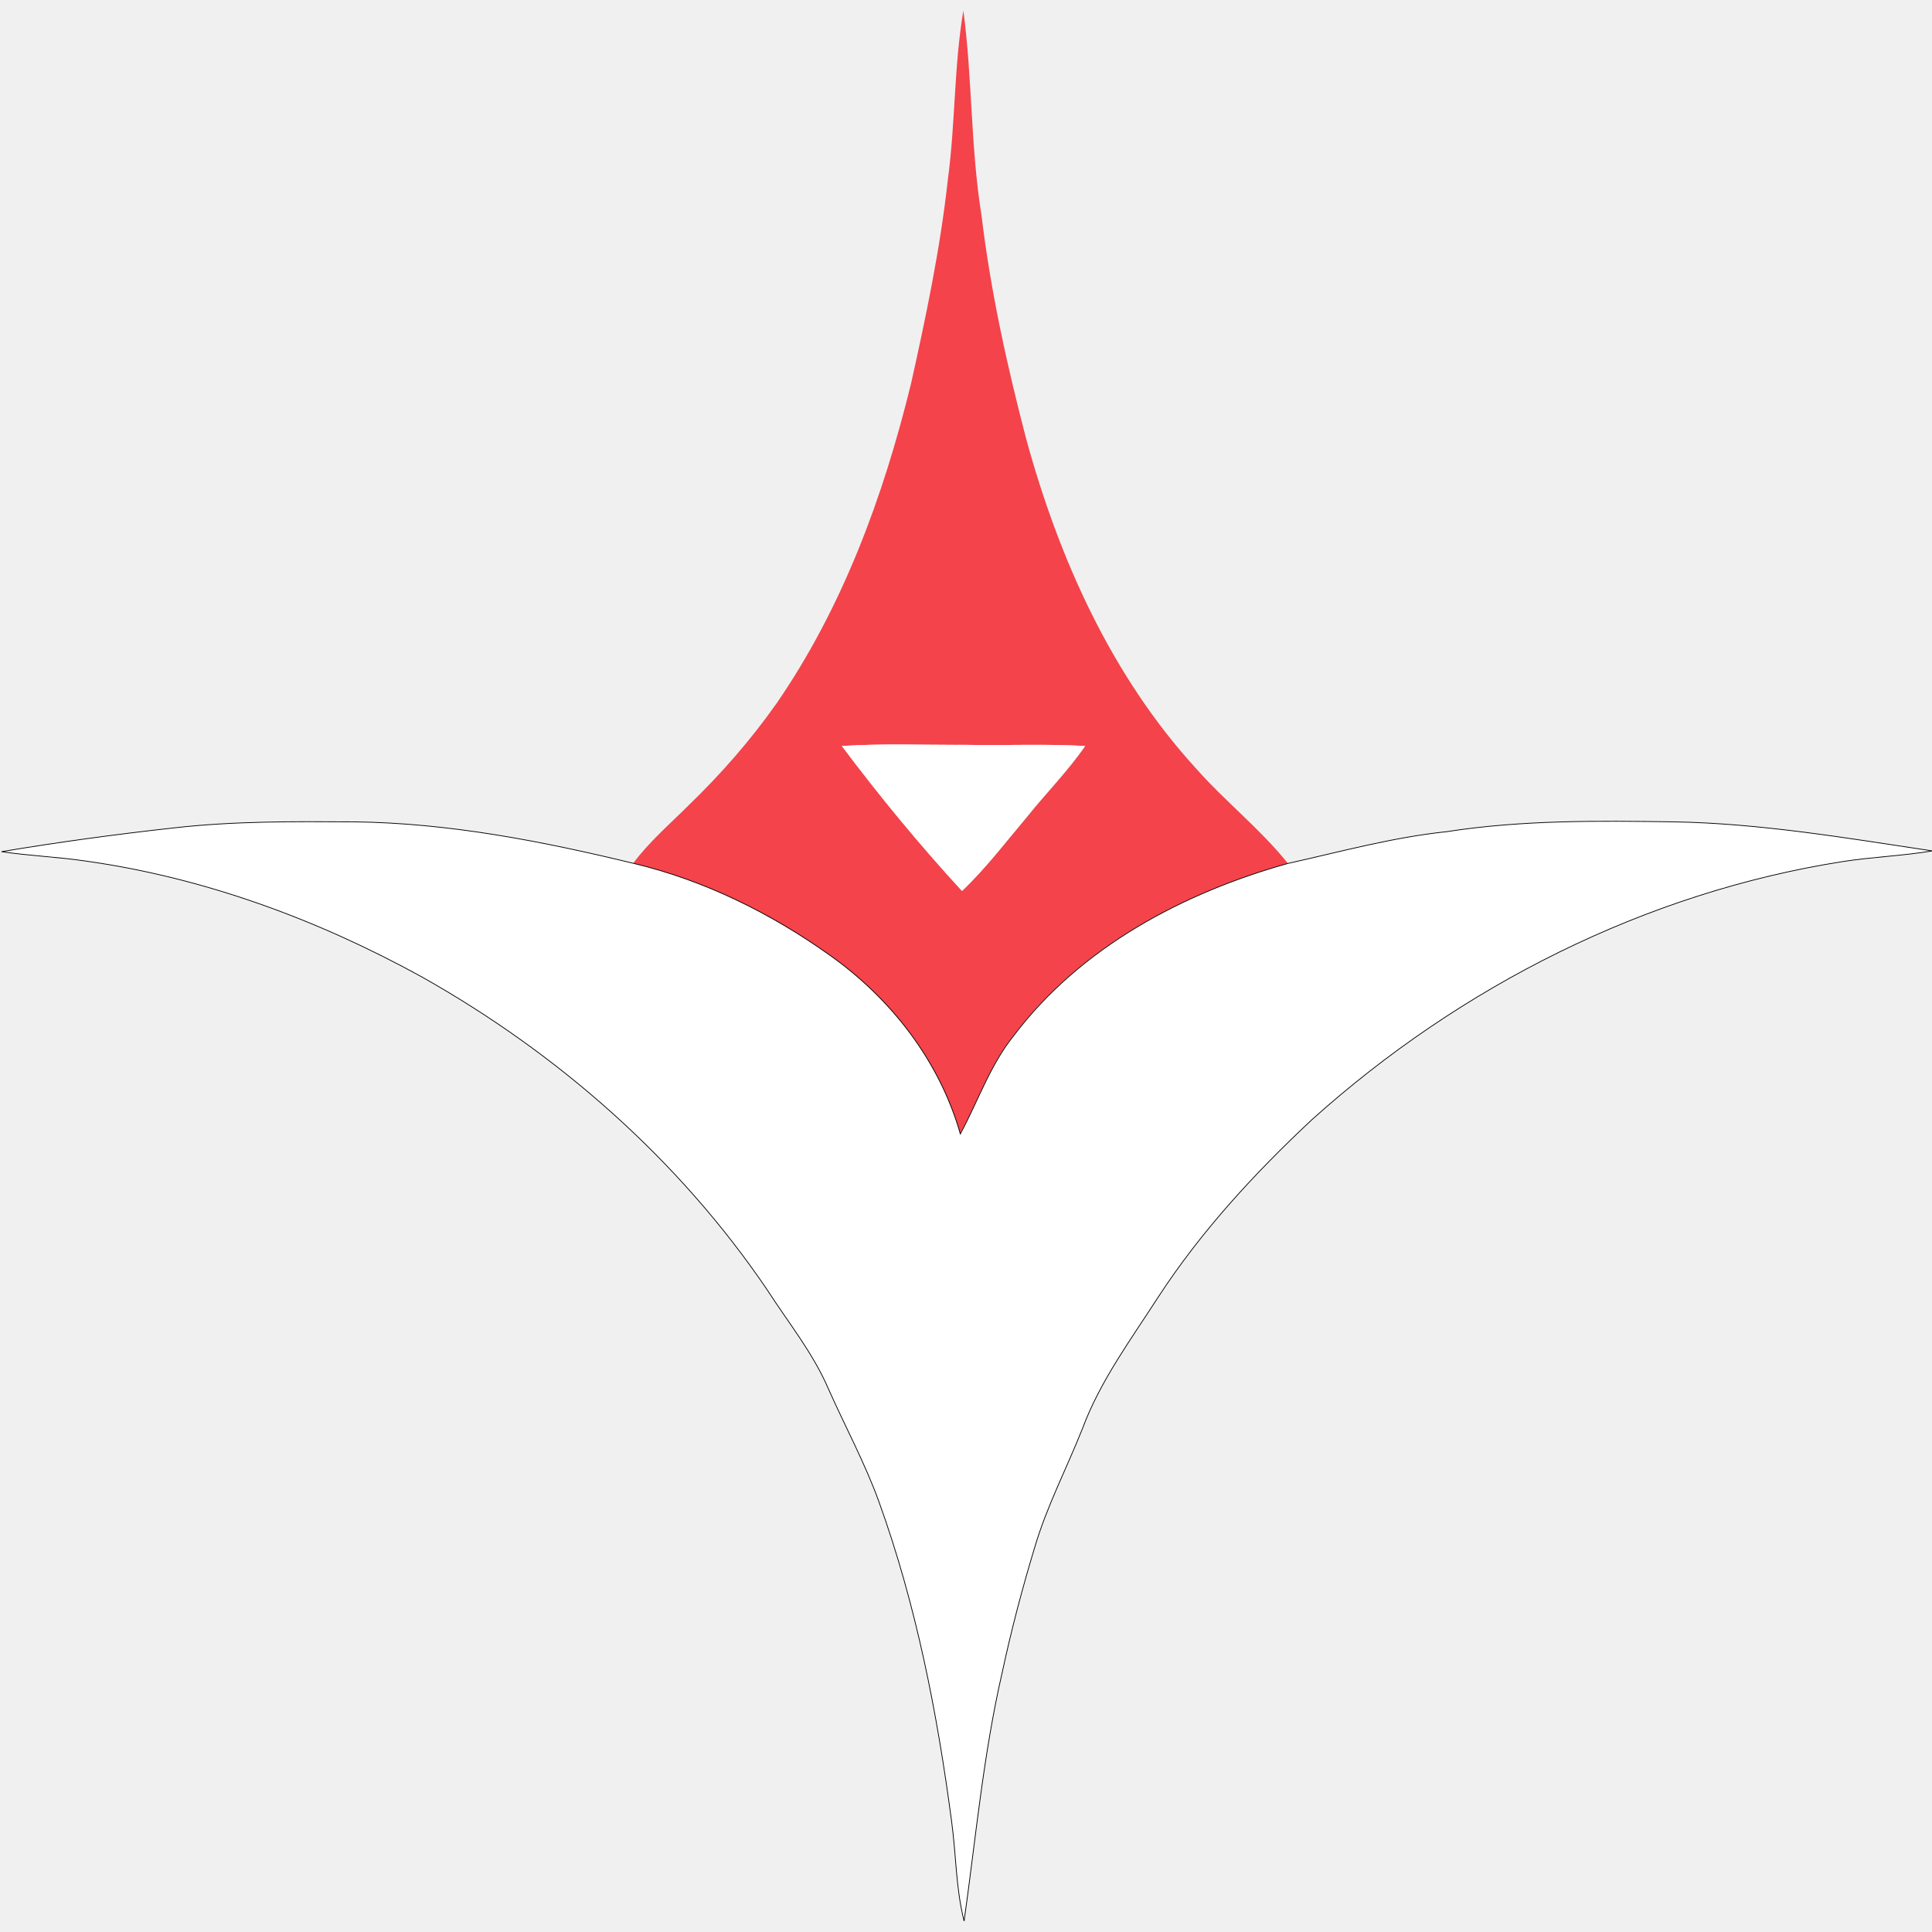
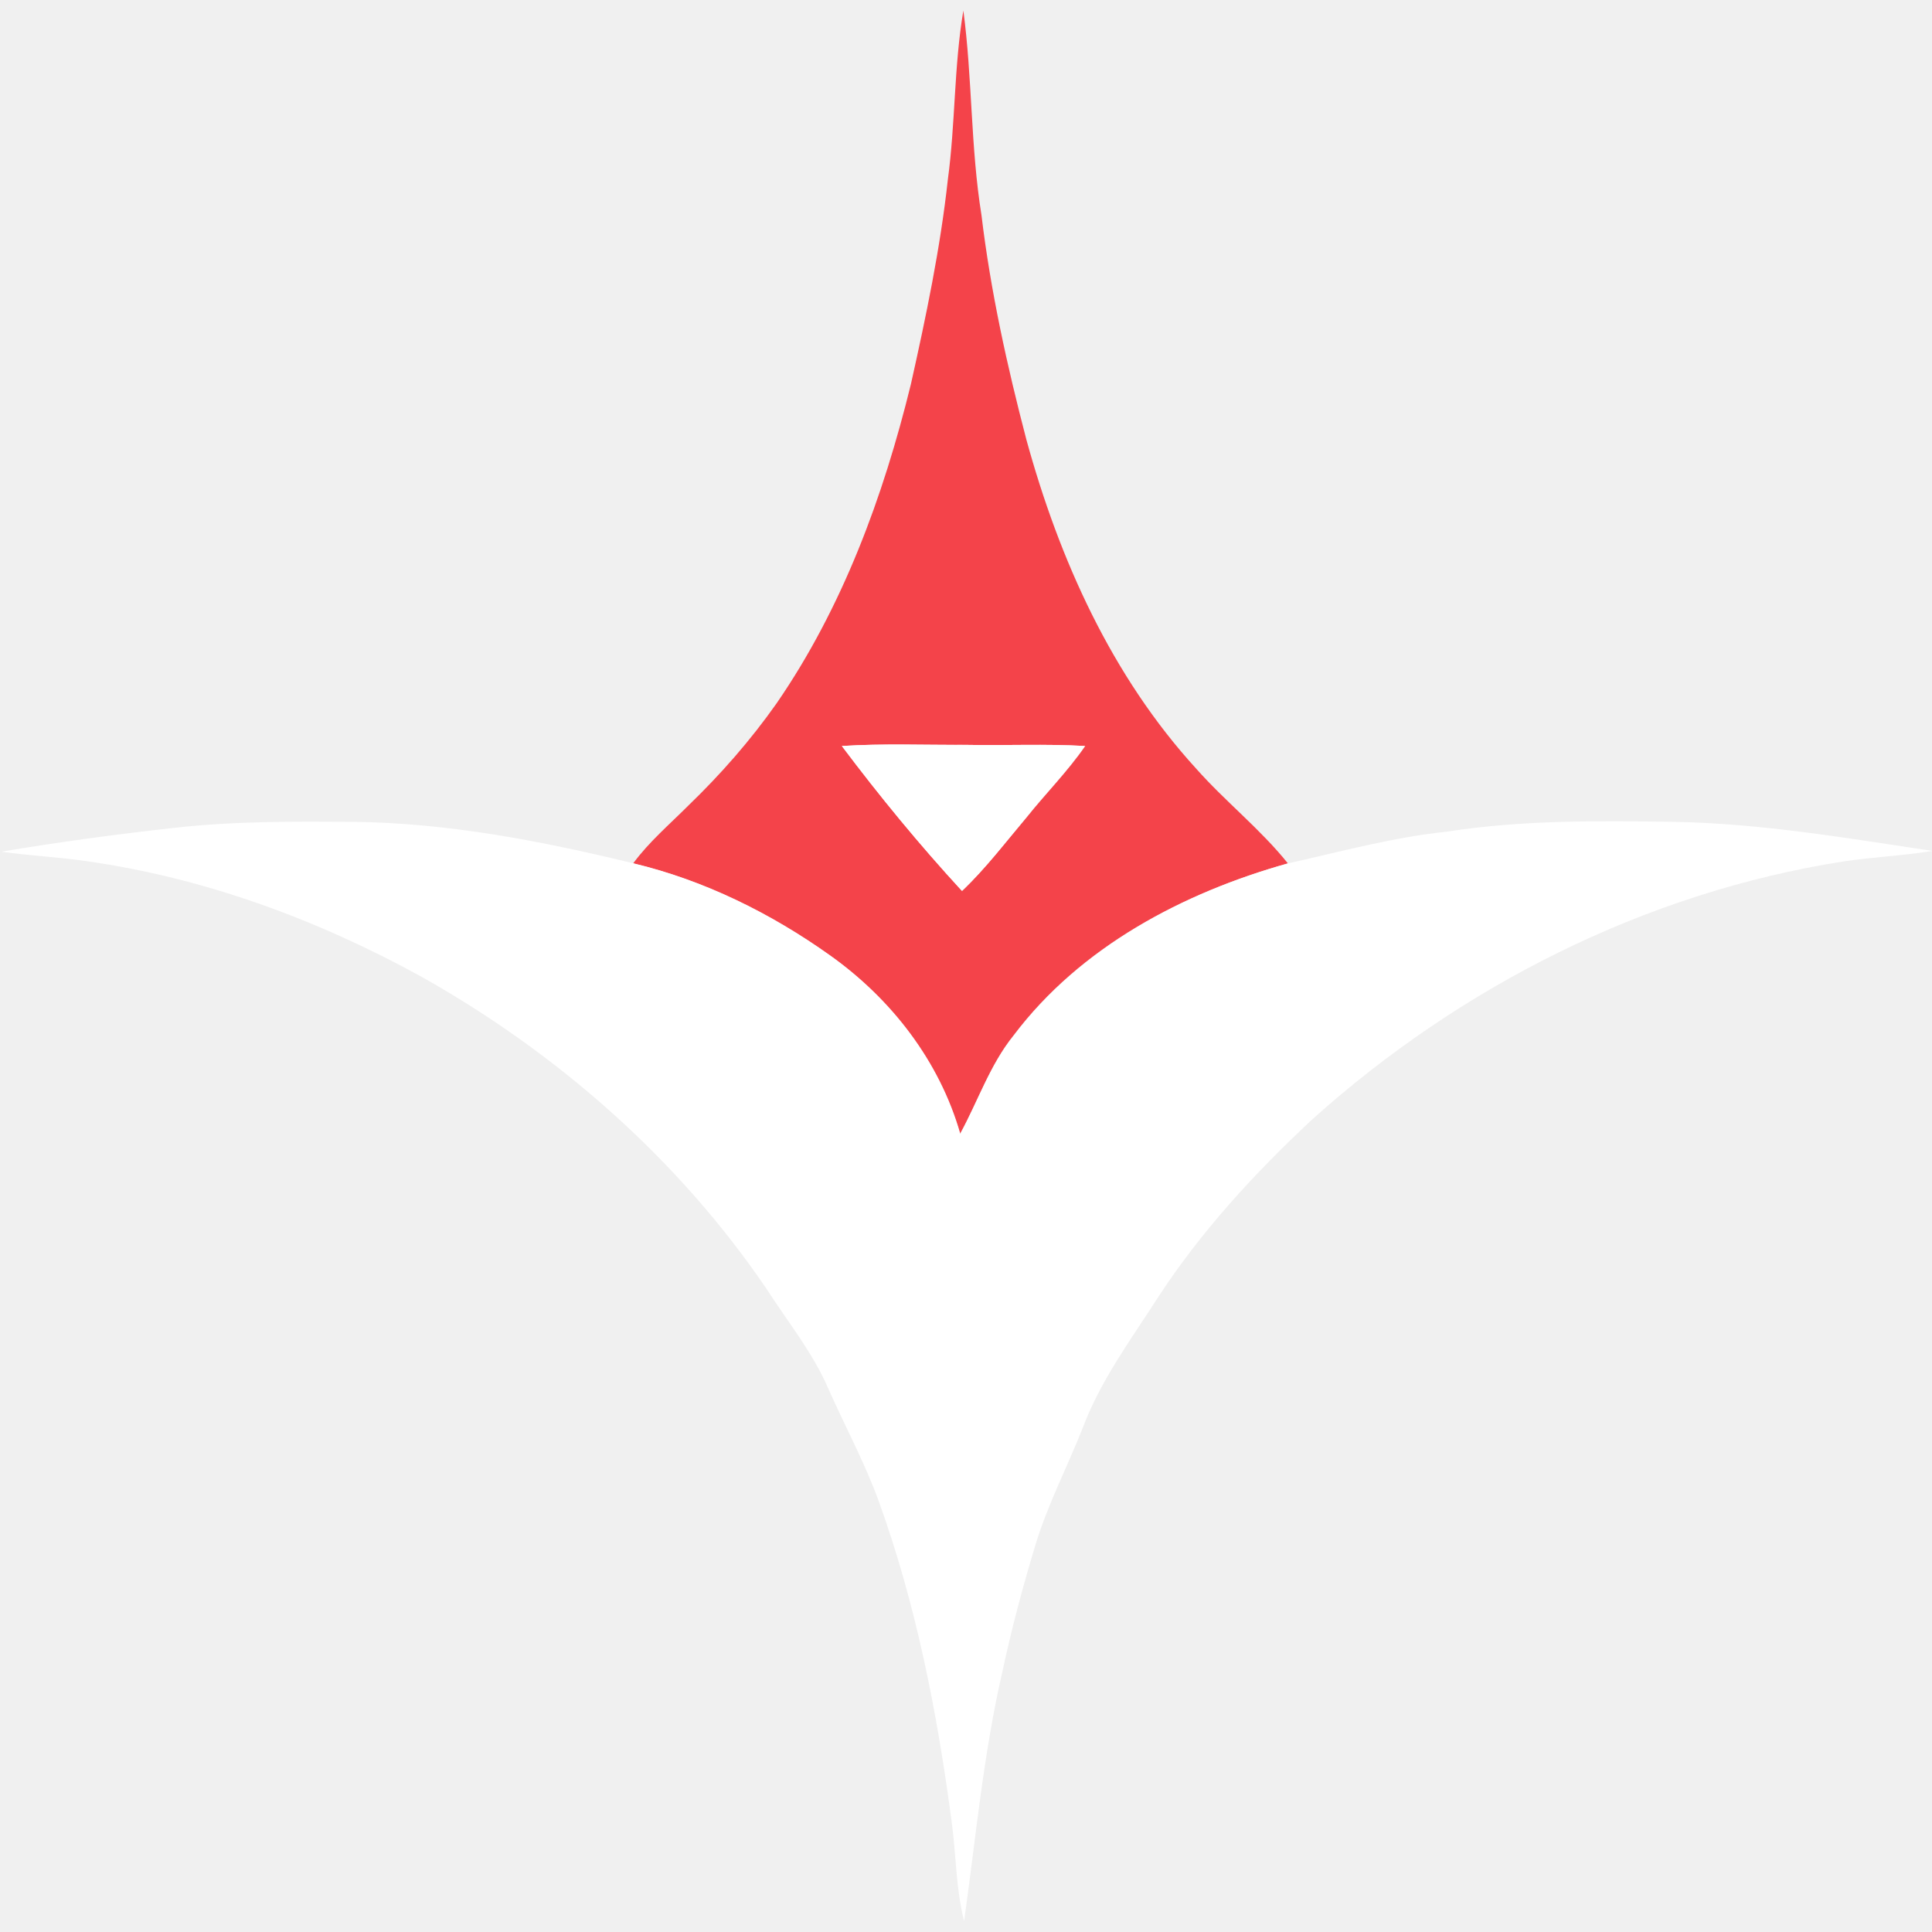
<svg xmlns="http://www.w3.org/2000/svg" version="1.1" id="Layer_1" x="0px" y="0px" viewBox="0 0 512 512" style="enable-background:new 0 0 512 512;" xml:space="preserve">
  <style type="text/css">
	.st0{fill:#F4434A;}
	.st1{fill:#FFFFFF;}
- 	.st2{fill:#FFFFFF;stroke:#000000;stroke-width:0.2;}
</style>
-   <g>
-     <path class="st0" d="M251.2,47.5c2-14.8,1.6-29.9,4.1-44.7c2.4,18,1.9,36.2,4.8,54.2c2.4,20.1,6.8,40,11.9,59.5   c8.7,31.7,22.6,62.7,45,87.2c7.7,8.7,17,16,24.3,25.1c-27.8,7.8-55,22.1-72.7,45.6c-6.3,7.8-9.4,17.4-14.2,26.1   c-5.5-19.2-18.3-35.7-34.5-47.3c-15.7-11.1-33.3-19.9-52.1-24.4c4.2-5.7,9.6-10.3,14.6-15.3c8.6-8.3,16.5-17.3,23.4-27.1   c17.5-25.4,28.3-54.8,35.6-84.6C245.4,83.9,249.2,65.8,251.2,47.5 M223.1,197.7c10,13.3,20.6,26.2,31.9,38.4   c6.2-6,11.4-12.8,17-19.4c5.1-6.4,10.9-12.2,15.6-19c-10.5-0.6-21-0.1-31.5-0.3C245.1,197.4,234.1,197,223.1,197.7" />
-     <g>
-       <path class="st1" d="M223.1,197.7c11-0.7,22-0.2,32.9-0.3c10.5,0.2,21-0.3,31.5,0.3c-4.7,6.8-10.5,12.6-15.6,19    c-5.5,6.6-10.7,13.5-17,19.4C243.7,223.9,233.1,211,223.1,197.7" />
-       <path class="st2" d="M46.1,219.4c15.8-1.8,31.8-1.7,47.7-1.6c25.1,0.3,49.8,5.1,74.1,11c18.8,4.5,36.4,13.2,52.1,24.4    c16.2,11.5,29,28,34.5,47.3c4.7-8.7,7.9-18.3,14.2-26.1c17.7-23.4,44.8-37.8,72.7-45.6c13.9-3.1,27.7-6.9,42-8.4    c19.9-3.1,40.1-2.9,60.2-2.6c23,0.4,45.8,4.3,68.5,7.7c-7.8,1.3-15.8,1.6-23.6,2.8c-52.4,8.2-101.5,33.1-140.8,68.4    c-15.2,14.2-29.4,29.6-40.8,47.1c-7.2,11.2-15.3,22.1-20,34.7c-4.2,10.6-9.5,20.7-12.7,31.6c-3.3,10.9-6.2,21.9-8.6,33.1    c-5,21.7-7,43.9-10.1,65.9c-2.2-8.6-2.1-17.5-3.3-26.3c-3.8-28.8-9.4-57.5-19.3-84.9c-3.7-10.2-8.9-19.8-13.3-29.7    c-4.1-9.6-10.7-17.7-16.3-26.4c-23.3-34.4-55.4-62.6-91.5-82.9c-27.6-15.2-57.7-26.3-89-30.7c-7.4-1.1-15-1.4-22.4-2.5    C15.3,223.2,30.7,221.1,46.1,219.4" />
-     </g>
-   </g>
+   <path class="st0" d="M251.2,47.5c2-14.8,1.6-29.9,4.1-44.7c2.4,18,1.9,36.2,4.8,54.2c2.4,20.1,6.8,40,11.9,59.5  c8.7,31.7,22.6,62.7,45,87.2c7.7,8.7,17,16,24.3,25.1c-27.8,7.8-55,22.1-72.7,45.6c-6.3,7.8-9.4,17.4-14.2,26.1  c-5.5-19.2-18.3-35.7-34.5-47.3c-15.7-11.1-33.3-19.9-52.1-24.4c4.2-5.7,9.6-10.3,14.6-15.3c8.6-8.3,16.5-17.3,23.4-27.1  c17.5-25.4,28.3-54.8,35.6-84.6C245.4,83.9,249.2,65.8,251.2,47.5 M223.1,197.7c10,13.3,20.6,26.2,31.9,38.4  c6.2-6,11.4-12.8,17-19.4c5.1-6.4,10.9-12.2,15.6-19c-10.5-0.6-21-0.1-31.5-0.3C245.1,197.4,234.1,197,223.1,197.7" />
+   <path class="st1" d="M223.1,197.7c11-0.7,22-0.2,32.9-0.3c10.5,0.2,21-0.3,31.5,0.3c-4.7,6.8-10.5,12.6-15.6,19  c-5.5,6.6-10.7,13.5-17,19.4C243.7,223.9,233.1,211,223.1,197.7" />
+   <path class="st1" d="M46.1,219.4c15.8-1.8,31.8-1.7,47.7-1.6c25.1,0.3,49.8,5.1,74.1,11c18.8,4.5,36.4,13.2,52.1,24.4  c16.2,11.5,29,28,34.5,47.3c4.7-8.7,7.9-18.3,14.2-26.1c17.7-23.4,44.8-37.8,72.7-45.6c13.9-3.1,27.7-6.9,42-8.4  c19.9-3.1,40.1-2.9,60.2-2.6c23,0.4,45.8,4.3,68.5,7.7c-7.8,1.3-15.8,1.6-23.6,2.8c-52.4,8.2-101.5,33.1-140.8,68.4  c-15.2,14.2-29.4,29.6-40.8,47.1c-7.2,11.2-15.3,22.1-20,34.7c-4.2,10.6-9.5,20.7-12.7,31.6c-3.3,10.9-6.2,21.9-8.6,33.1  c-5,21.7-7,43.9-10.1,65.9c-2.2-8.6-2.1-17.5-3.3-26.3c-3.8-28.8-9.4-57.5-19.3-84.9c-3.7-10.2-8.9-19.8-13.3-29.7  c-4.1-9.6-10.7-17.7-16.3-26.4c-23.3-34.4-55.4-62.6-91.5-82.9c-27.6-15.2-57.7-26.3-89-30.7c-7.4-1.1-15-1.4-22.4-2.5  C15.3,223.2,30.7,221.1,46.1,219.4" />
</svg>
